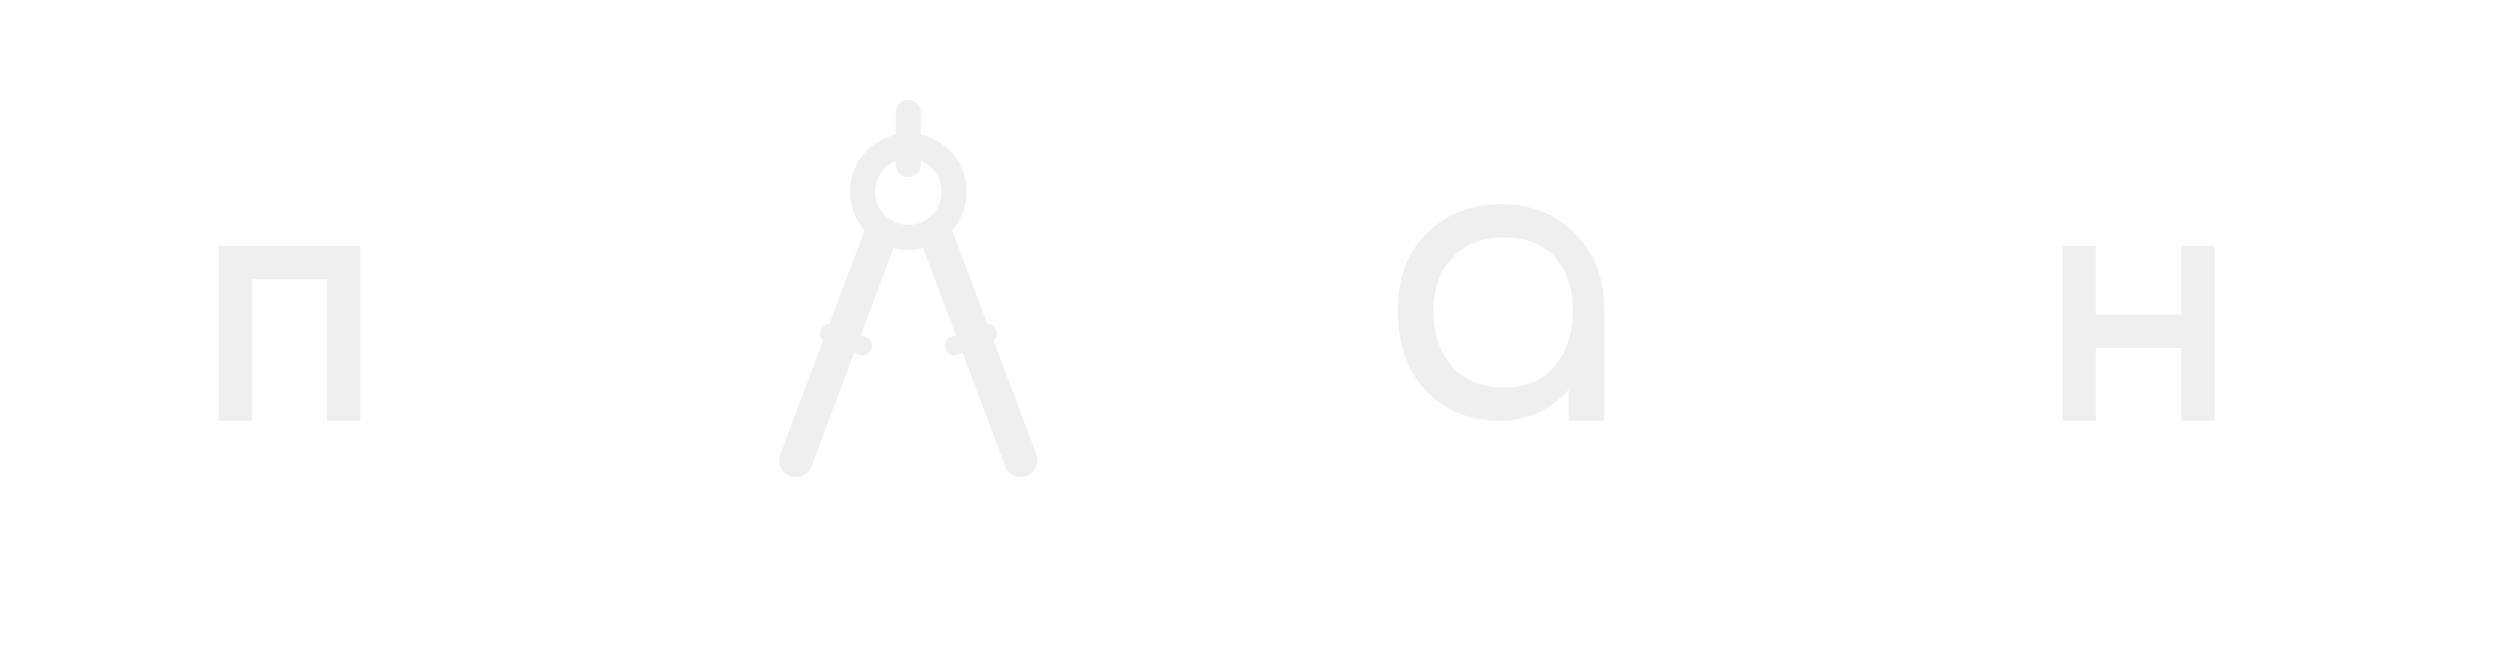
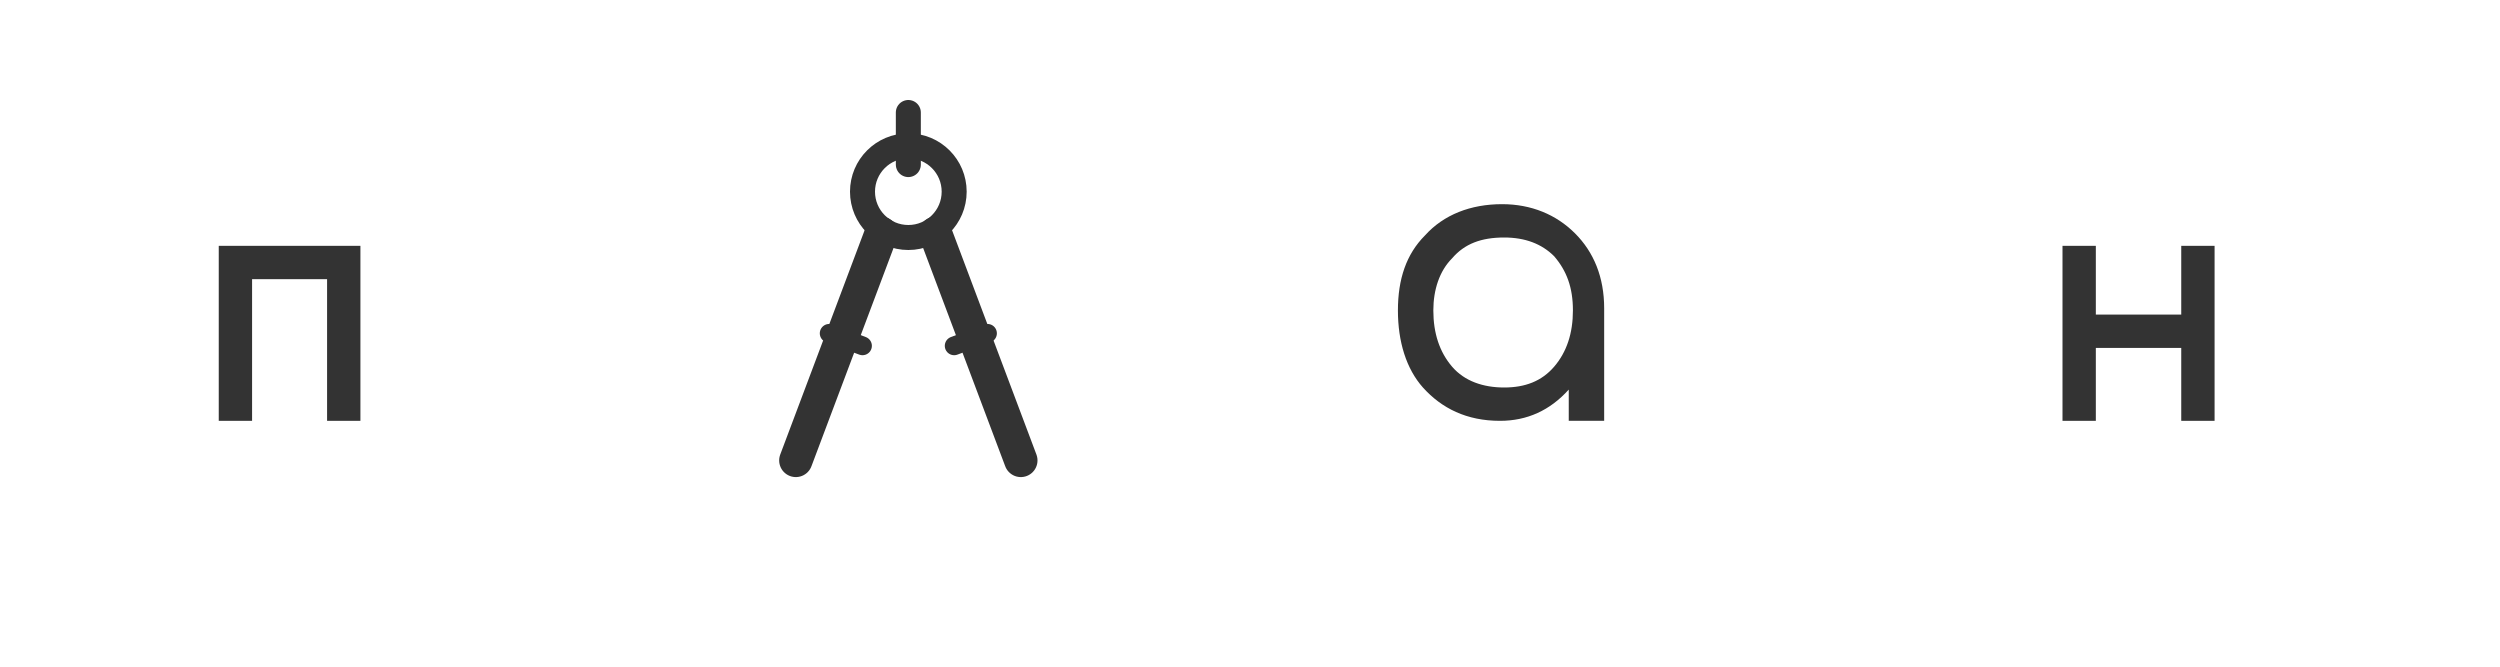
- <svg xmlns="http://www.w3.org/2000/svg" width="1200" height="320" viewBox="0 0 1200 320">
-   <g fill="#EFEFEF">
+ <svg xmlns="http://www.w3.org/2000/svg" width="100%" height="100%" viewBox="0 0 1200 320">
+   <g fill="#333333">
    <path d="M105 118 H173 V202 H157 V134 H121 V202 H105 Z" />
    <path d="M720 202              C704 202 692 196 683 186              C675 177 671 164 671 149              C671 134 675 122 684 113              C693 103 706 98 721 98              C735 98 747 103 756 112              C765 121 770 133 770 148              V202 H753 V187              C744 197 733 202 720 202 Z              M722 114              C711 114 703 117 697 124              C691 130 688 139 688 149              C688 160 691 169 697 176              C703 183 712 186 722 186              C732 186 740 183 746 176              C752 169 755 160 755 149              C755 138 752 130 746 123              C740 117 732 114 722 114 Z" />
    <path d="M990 118 H1006 V151 H1047 V118 H1063 V202 H1047 V167 H1006 V202 H990 Z" />
  </g>
-   <g fill="none" stroke="#EFEFEF" stroke-linecap="round" stroke-linejoin="round">
+   <g fill="none" stroke="#333333" stroke-linecap="round" stroke-linejoin="round">
    <path d="M436 79 V54" stroke-width="12" />
    <circle cx="436" cy="92" r="22" stroke-width="12" />
    <path d="M423 112 L382 221" stroke-width="16" />
    <path d="M449 112 L490 221" stroke-width="16" />
    <path d="M398 160 L414 166" stroke-width="9" />
    <path d="M474 160 L458 166" stroke-width="9" />
  </g>
</svg>
